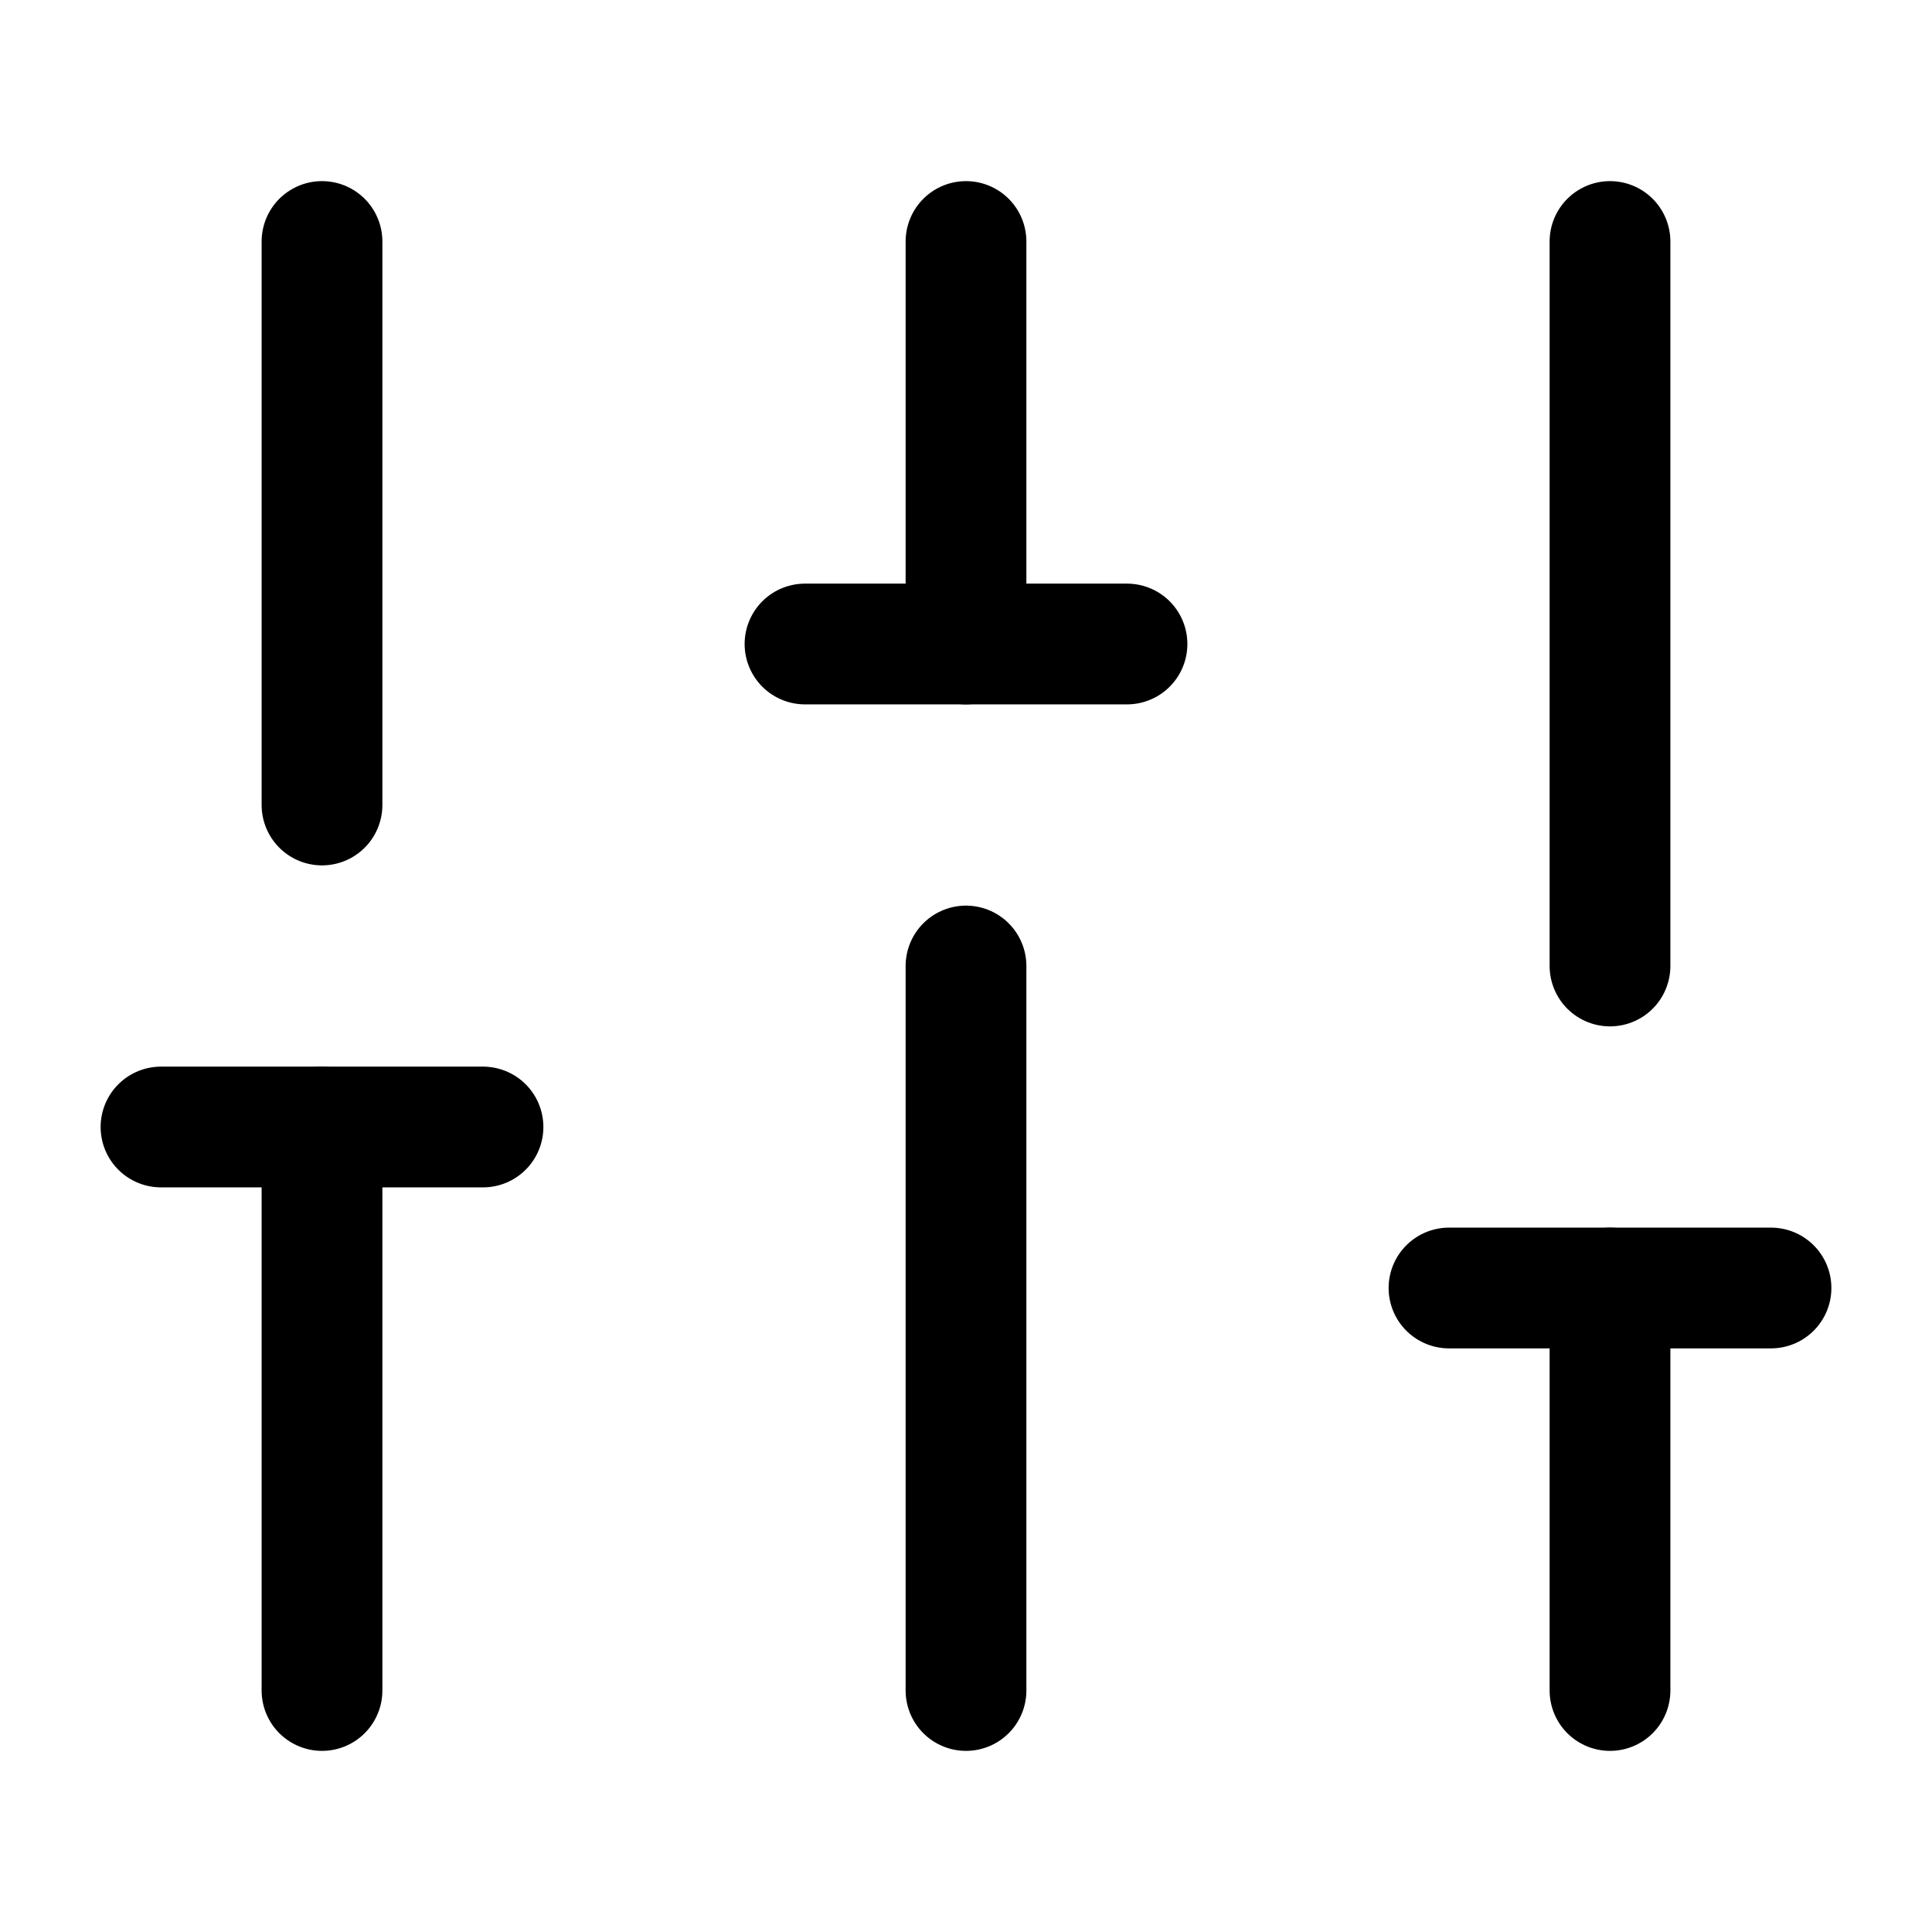
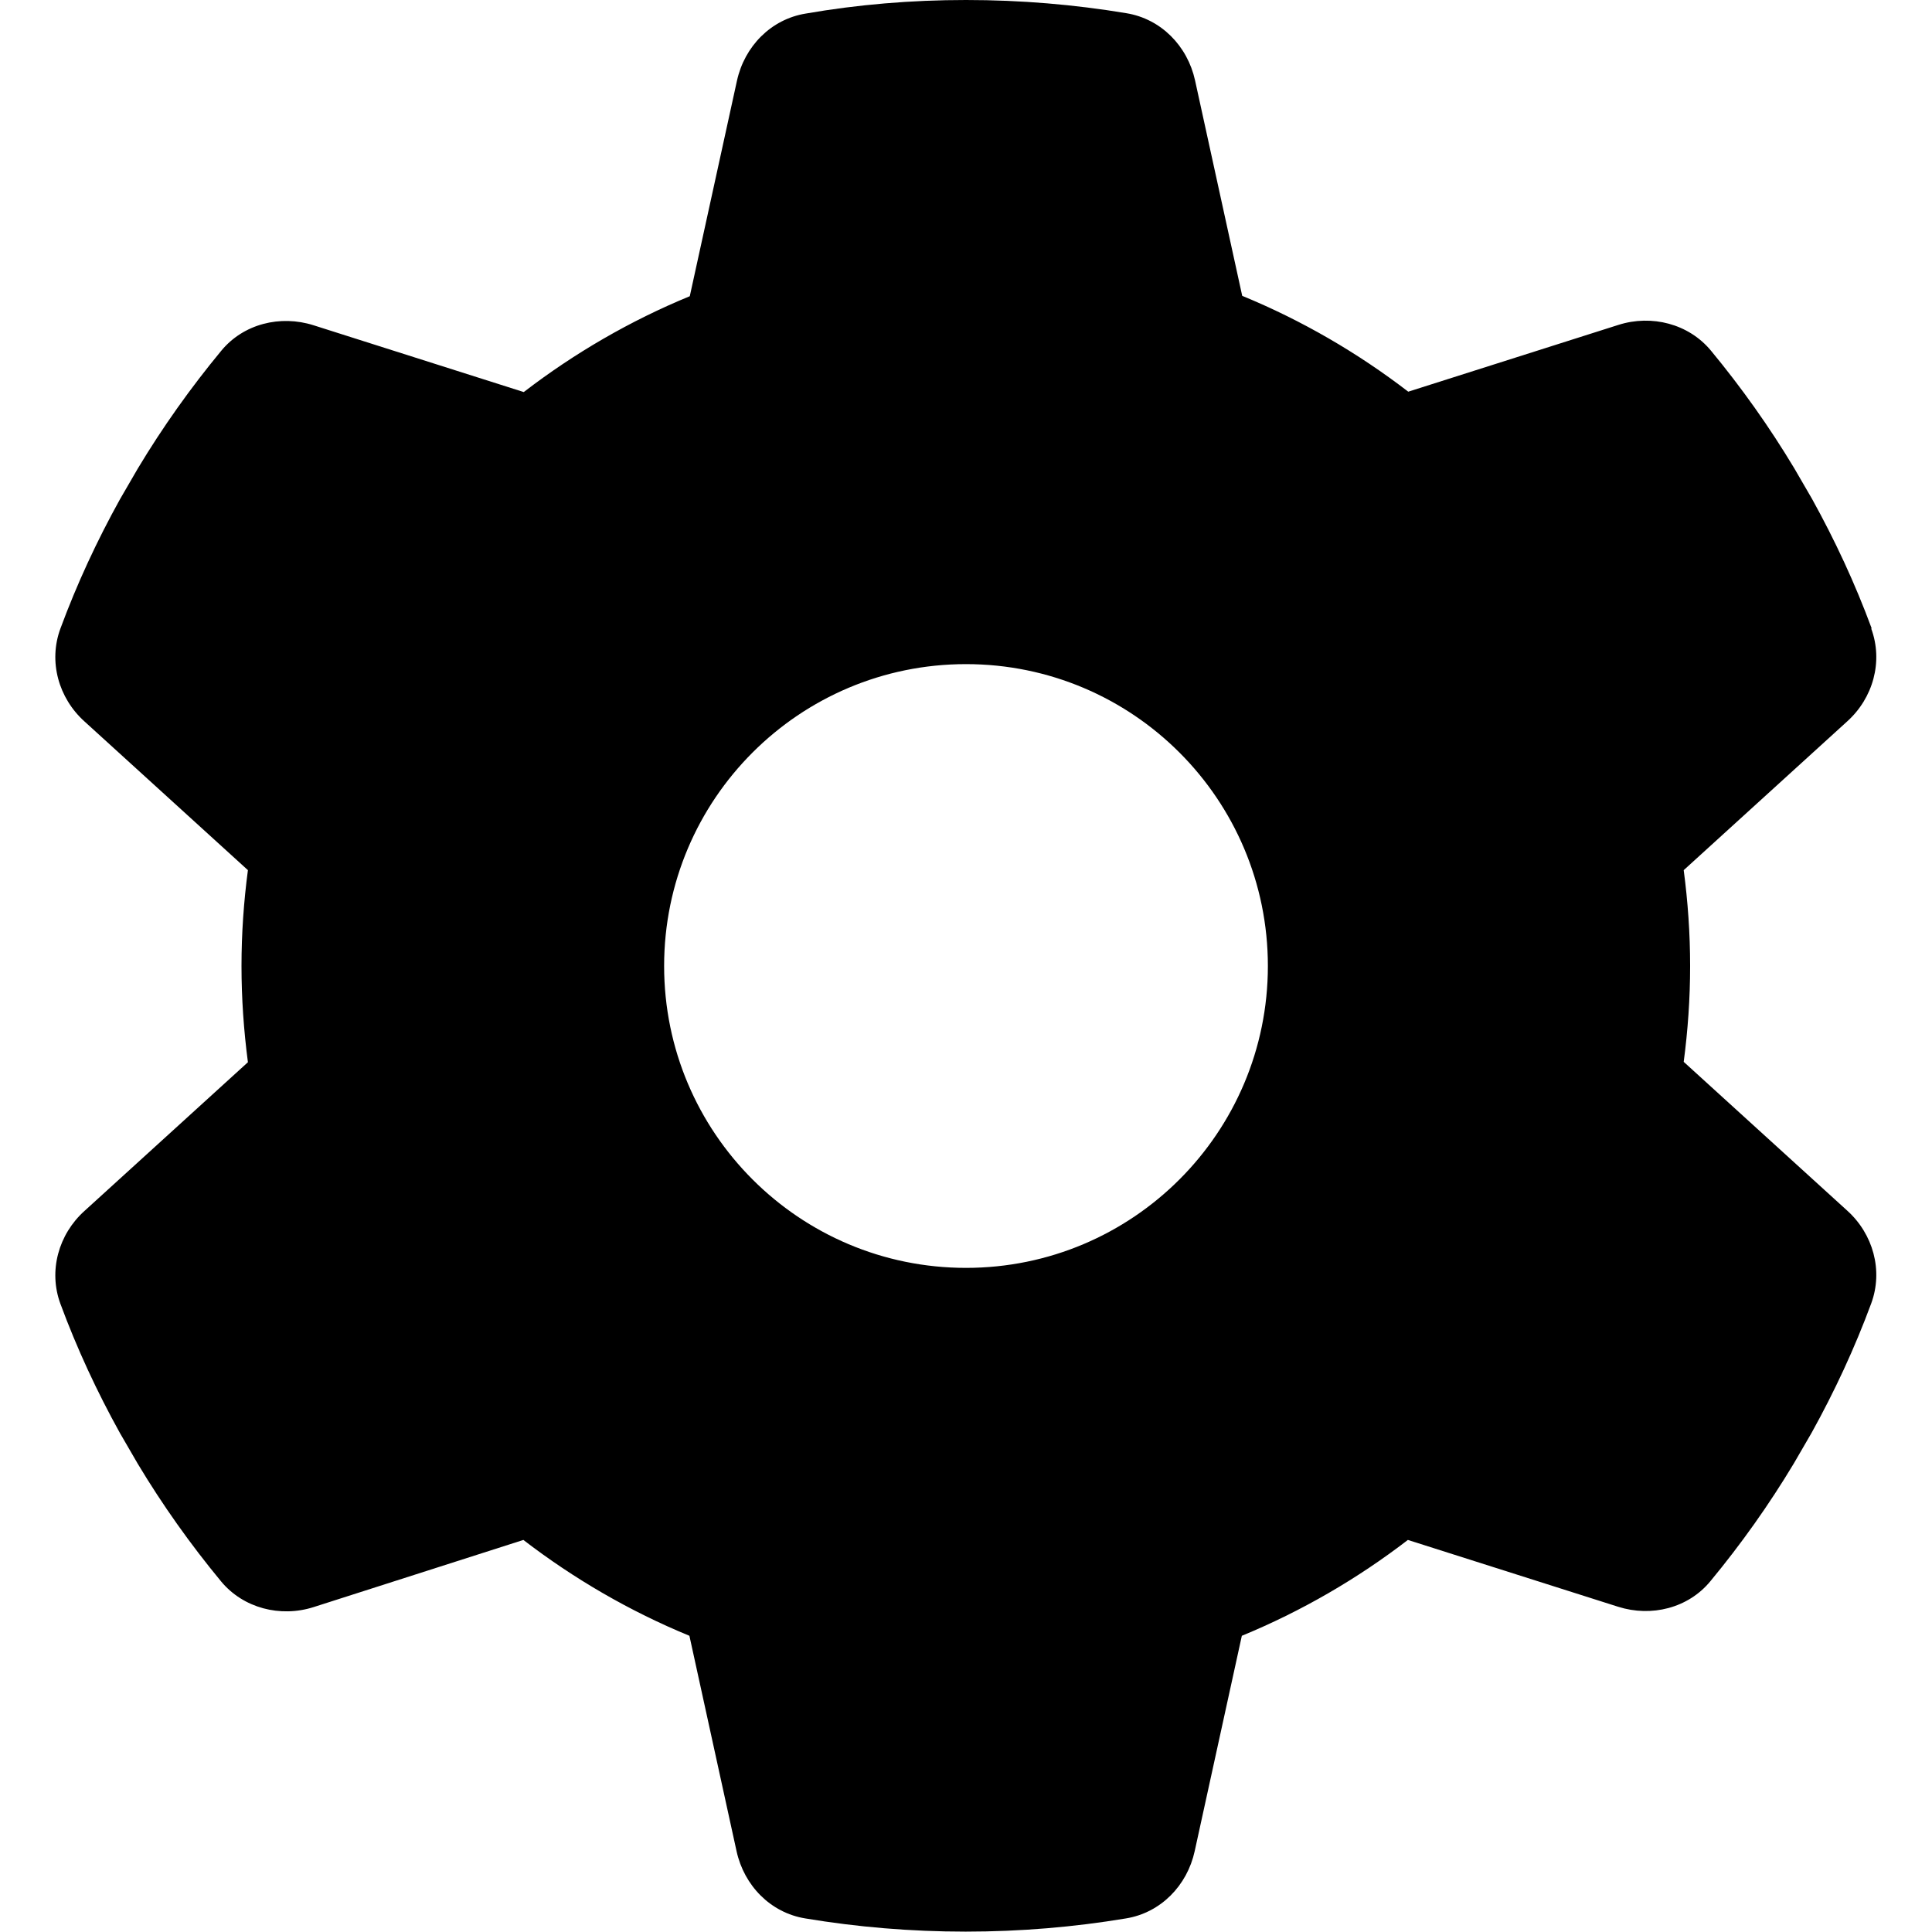
- <svg xmlns="http://www.w3.org/2000/svg" stroke-linecap="round" stroke-linejoin="round" class="h-5 w-5 stroke-current stroke-15" viewBox="0 0 24 24">
-   <line x1="4" x2="4" y1="21" y2="14" fill="none" stroke="#000" stroke-width="1.5" />
-   <line x1="4" x2="4" y1="10" y2="3" fill="none" stroke="#000" stroke-width="1.5" />
-   <line x1="12" x2="12" y1="21" y2="12" fill="none" stroke="#000" stroke-width="1.5" />
-   <line x1="12" x2="12" y1="8" y2="3" fill="none" stroke="#000" stroke-width="1.5" />
-   <line x1="20" x2="20" y1="21" y2="16" fill="none" stroke="#000" stroke-width="1.5" />
-   <line x1="20" x2="20" y1="12" y2="3" fill="none" stroke="#000" stroke-width="1.5" />
-   <line x1="2" x2="6" y1="14" y2="14" fill="none" stroke="#000" stroke-width="1.5" />
-   <line x1="10" x2="14" y1="8" y2="8" fill="none" stroke="#000" stroke-width="1.5" />
-   <line x1="18" x2="22" y1="16" y2="16" fill="none" stroke="#000" stroke-width="1.5" />
+ <svg xmlns="http://www.w3.org/2000/svg" viewBox="0 0 512 512">
+   <path d="M495.9 166.6c3.2 8.7 .5 18.4-6.4 24.6l-43.3 39.4c1.1 8.3 1.7 16.8 1.7 25.4s-.6 17.1-1.7 25.4l43.3 39.4c6.9 6.2 9.6 15.9 6.4 24.6c-4.4 11.9-9.7 23.3-15.8 34.3l-4.7 8.1c-6.6 11-14 21.4-22.1 31.2c-5.9 7.2-15.7 9.6-24.5 6.8l-55.7-17.7c-13.4 10.3-28.2 18.9-44 25.4l-12.5 57.1c-2 9.1-9 16.3-18.2 17.8c-13.8 2.3-28 3.5-42.5 3.5s-28.7-1.2-42.5-3.5c-9.2-1.5-16.2-8.7-18.2-17.8l-12.5-57.1c-15.8-6.5-30.6-15.1-44-25.4L83.1 425.9c-8.8 2.8-18.6 .3-24.5-6.8c-8.1-9.8-15.5-20.2-22.1-31.2l-4.7-8.1c-6.1-11-11.4-22.4-15.8-34.3c-3.2-8.7-.5-18.4 6.4-24.6l43.3-39.4C64.6 273.1 64 264.6 64 256s.6-17.1 1.7-25.4L22.4 191.2c-6.9-6.2-9.6-15.9-6.4-24.6c4.4-11.9 9.7-23.3 15.8-34.3l4.7-8.1c6.6-11 14-21.4 22.1-31.2c5.9-7.2 15.7-9.6 24.5-6.8l55.7 17.7c13.4-10.3 28.2-18.9 44-25.4l12.5-57.1c2-9.1 9-16.3 18.2-17.8C227.3 1.2 241.5 0 256 0s28.7 1.2 42.5 3.5c9.2 1.5 16.2 8.7 18.2 17.8l12.5 57.1c15.8 6.5 30.6 15.1 44 25.4l55.7-17.7c8.8-2.8 18.6-.3 24.5 6.8c8.1 9.8 15.5 20.2 22.1 31.2l4.7 8.1c6.1 11 11.4 22.4 15.8 34.3zM256 336a80 80 0 1 0 0-160 80 80 0 1 0 0 160z" />
</svg>
